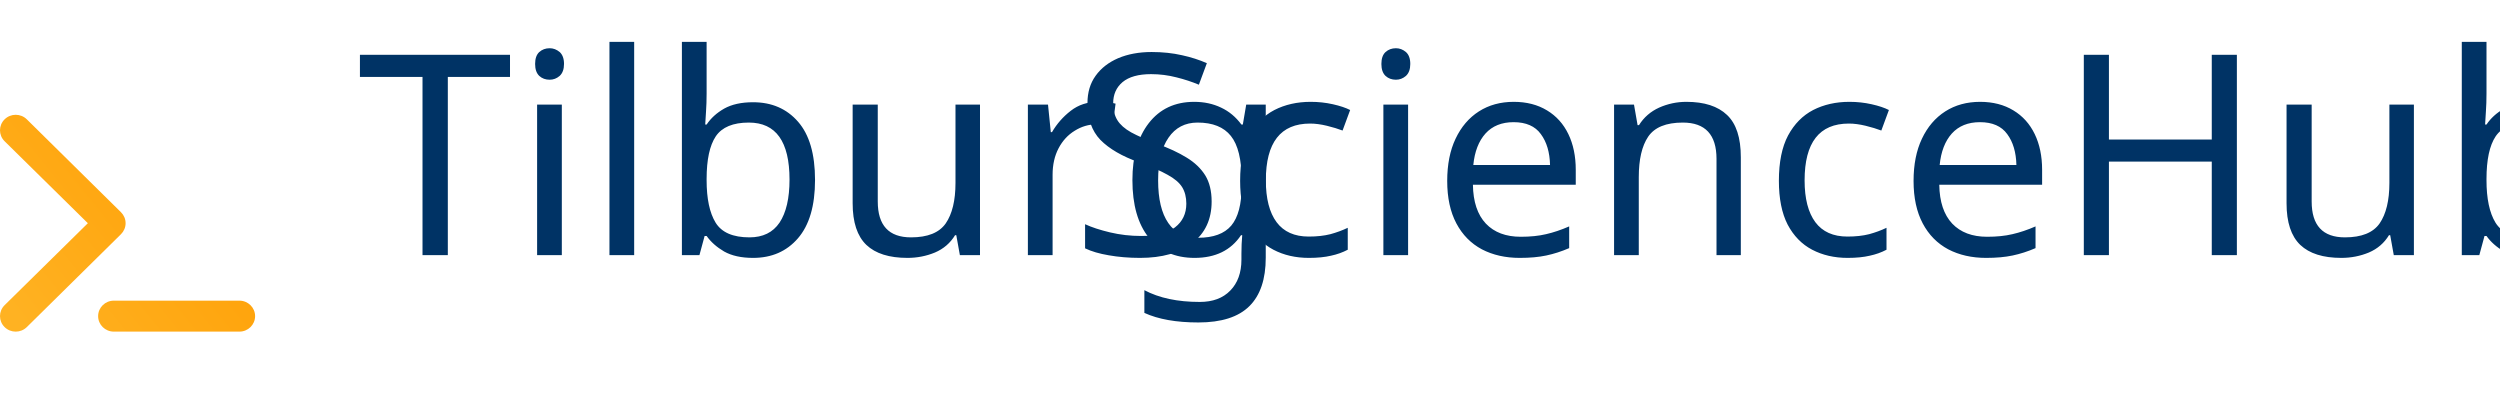
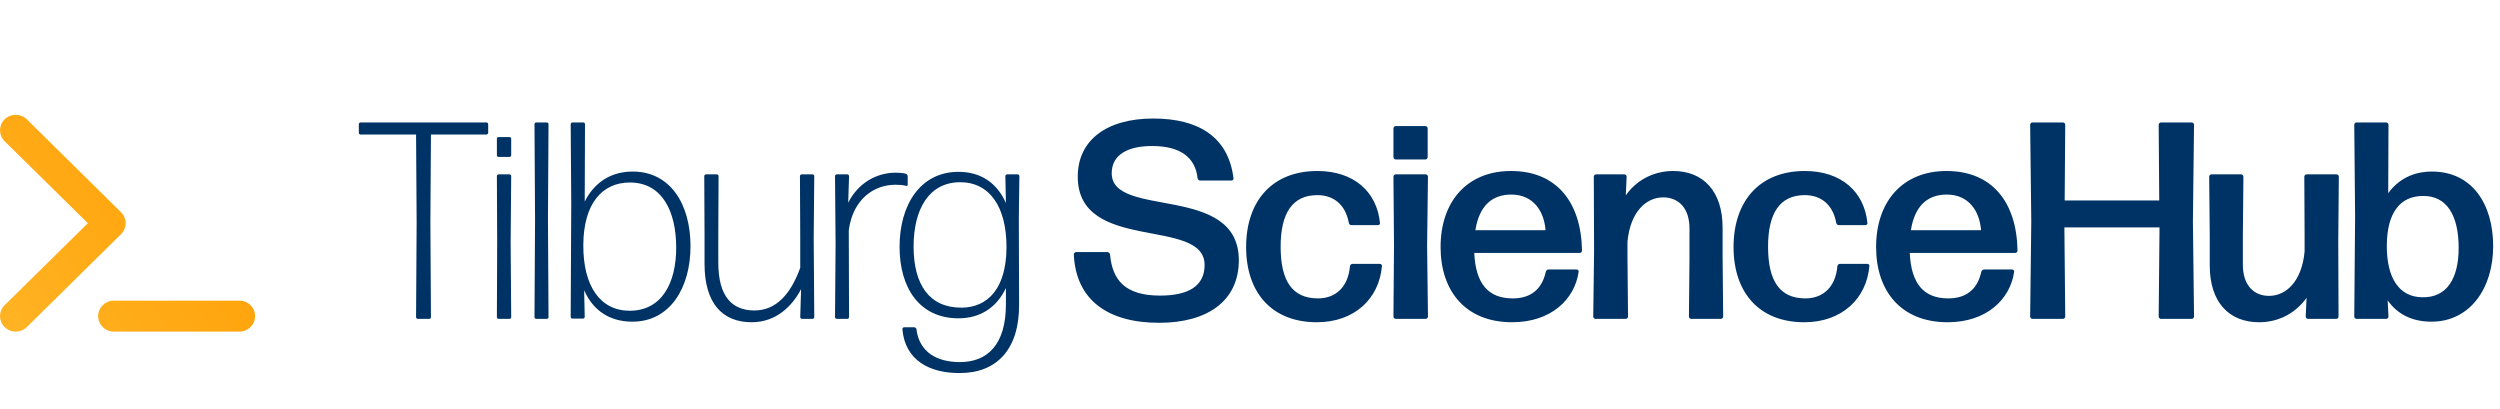
<svg xmlns="http://www.w3.org/2000/svg" width="196px" height="32px" viewBox="0 0 196 32" version="1.1">
  <defs>
    <linearGradient x1="104.984%" y1="13.875%" x2="1.233%" y2="85.105%" id="linearGradient-1">
      <stop stop-color="#FF9C00" offset="0%" />
      <stop stop-color="#FFB222" offset="100%" />
    </linearGradient>
  </defs>
  <g id="Desktop" stroke="none" stroke-width="1" fill="none" fill-rule="evenodd">
-     <g id="Home" transform="translate(-78, -65)">
+     <g id="Search" transform="translate(-78, -65)" fill-rule="nonzero">
      <g id="Logo" transform="translate(78, 65)">
-         <text id="Tilburg-ScienceHub" font-family="FormaDJRDisplay-Light, Forma DJR Display" font-size="22" font-weight="300" fill="#003365">
-           <tspan x="28" y="20">Tilburg </tspan>
-           <tspan x="83.946" y="20" font-family="FormaDJRDisplay-Medium, Forma DJR Display" font-weight="400">ScienceHub</tspan>
-         </text>
-         <path d="M18.769,23.571 C19.449,23.571 20,24.115 20,24.785 C20,25.456 19.449,25.999 18.769,25.999 L18.769,25.999 L8.923,25.999 C8.244,25.999 7.693,25.456 7.693,24.785 C7.693,24.115 8.244,23.571 8.923,23.571 L8.923,23.571 Z M0.361,9.356 C0.842,8.881 1.621,8.881 2.102,9.356 L2.102,9.356 L9.487,16.641 C9.717,16.869 9.847,17.178 9.847,17.5 C9.847,17.822 9.717,18.131 9.487,18.359 L9.487,18.359 L2.102,25.644 C1.621,26.119 0.842,26.119 0.361,25.644 C-0.12,25.17 -0.12,24.401 0.361,23.926 L0.361,23.926 L6.887,17.5 L0.361,11.074 C-0.12,10.599 -0.12,9.83 0.361,9.356 Z" id="Combined-Shape" fill="url(#linearGradient-1)" fill-rule="nonzero" />
+         <path d="M33.654,25 C33.72,25 33.786,24.934 33.786,24.868 L33.742,17.432 L33.786,10.546 L38.142,10.546 C38.208,10.546 38.274,10.48 38.274,10.414 L38.274,9.732 C38.274,9.666 38.208,9.6 38.142,9.6 L28.264,9.6 C28.198,9.6 28.132,9.666 28.132,9.732 L28.132,10.414 C28.132,10.48 28.198,10.546 28.264,10.546 L32.62,10.546 L32.664,17.432 L32.62,24.868 C32.62,24.934 32.686,25 32.752,25 L33.654,25 Z M39.946,12.306 C40.012,12.306 40.078,12.24 40.078,12.174 L40.078,10.876 C40.078,10.81 40.012,10.744 39.946,10.744 L39.088,10.744 C39.022,10.744 38.956,10.81 38.956,10.876 L38.956,12.174 C38.956,12.24 39.022,12.306 39.088,12.306 L39.946,12.306 Z M39.946,25 C40.012,25 40.078,24.934 40.078,24.868 L40.034,18.994 L40.078,13.802 C40.078,13.736 40.012,13.67 39.946,13.67 L39.088,13.67 C39.022,13.67 38.956,13.736 38.956,13.802 L38.978,19.016 L38.956,24.868 C38.956,24.934 39.022,25 39.088,25 L39.946,25 Z M42.872,25 C42.938,25 43.004,24.934 43.004,24.868 L42.96,17.102 L43.004,9.732 C43.004,9.666 42.938,9.6 42.872,9.6 L42.036,9.6 C41.97,9.6 41.904,9.666 41.904,9.732 L41.948,17.146 L41.904,24.868 C41.904,24.934 41.97,25 42.036,25 L42.872,25 Z M49.582,25.22 C52.53,25.22 54.136,22.558 54.136,19.302 C54.136,16.002 52.552,13.45 49.604,13.45 C47.844,13.45 46.568,14.352 45.842,15.804 L45.864,9.732 C45.864,9.666 45.798,9.6 45.732,9.6 L44.874,9.6 C44.808,9.6 44.742,9.666 44.742,9.732 L44.786,15.936 L44.742,24.846 C44.742,24.912 44.808,24.978 44.874,24.978 L45.71,24.978 C45.776,24.978 45.842,24.912 45.842,24.846 L45.798,22.756 C46.502,24.362 47.822,25.22 49.582,25.22 Z M49.362,24.362 C47.074,24.362 45.71,22.448 45.732,19.192 C45.754,15.958 47.206,14.308 49.384,14.308 C51.914,14.308 53.014,16.574 53.014,19.412 C53.014,22.184 51.892,24.362 49.362,24.362 Z M58.932,25.264 C60.89,25.264 62.144,23.944 62.804,22.668 L62.738,24.868 C62.738,24.934 62.804,25 62.87,25 L63.706,25 C63.772,25 63.838,24.934 63.838,24.868 L63.794,18.642 L63.838,13.802 C63.838,13.736 63.772,13.67 63.706,13.67 L62.848,13.67 C62.782,13.67 62.716,13.736 62.716,13.802 L62.738,18.532 L62.738,20.996 C61.99,23.064 60.846,24.34 59.152,24.34 C57.436,24.34 56.314,23.306 56.314,20.578 L56.314,18.532 L56.336,13.802 C56.336,13.736 56.27,13.67 56.204,13.67 L55.346,13.67 C55.28,13.67 55.214,13.736 55.214,13.802 L55.236,18.532 L55.236,20.688 C55.236,23.79 56.644,25.264 58.932,25.264 Z M66.434,25 C66.5,25 66.566,24.934 66.566,24.868 L66.544,18.048 C66.874,15.584 68.546,14.484 70.196,14.484 C70.526,14.484 70.812,14.506 71.032,14.572 C71.098,14.594 71.164,14.55 71.164,14.484 L71.164,13.802 C71.164,13.736 71.098,13.648 71.032,13.626 C70.79,13.56 70.526,13.538 70.218,13.538 C68.678,13.538 67.248,14.396 66.5,15.892 L66.566,13.802 C66.566,13.736 66.5,13.67 66.434,13.67 L65.598,13.67 C65.532,13.67 65.466,13.736 65.466,13.802 L65.51,19.148 L65.466,24.868 C65.466,24.934 65.532,25 65.598,25 L66.434,25 Z M75.256,29.246 C78.116,29.246 79.92,27.42 79.898,23.856 L79.876,17.146 L79.92,13.802 C79.92,13.736 79.854,13.67 79.788,13.67 L78.952,13.67 C78.886,13.67 78.82,13.736 78.82,13.802 L78.864,15.914 C78.16,14.33 76.884,13.472 75.146,13.472 C72.132,13.472 70.526,16.09 70.526,19.346 C70.526,22.602 72.11,24.956 75.146,24.956 C76.884,24.956 78.16,24.076 78.864,22.58 L78.864,23.856 C78.864,27.024 77.412,28.388 75.256,28.388 C73.496,28.388 72.066,27.64 71.846,25.792 C71.824,25.726 71.758,25.66 71.692,25.66 L70.878,25.66 C70.812,25.66 70.746,25.726 70.746,25.792 C70.944,28.256 72.902,29.268 75.256,29.246 Z M75.41,24.12 C72.858,24.142 71.626,22.316 71.626,19.324 C71.626,16.398 72.836,14.286 75.278,14.286 C77.588,14.286 78.93,16.222 78.908,19.434 C78.886,22.624 77.434,24.098 75.41,24.12 Z M90.876,25.308 C94.638,25.308 97.124,23.614 97.124,20.402 C97.124,14.352 87.158,17.168 87.158,13.582 C87.158,12.108 88.456,11.448 90.326,11.448 C92.526,11.448 93.714,12.328 93.89,13.978 C93.912,14.088 94,14.154 94.088,14.154 L96.552,14.154 C96.64,14.154 96.728,14.066 96.706,13.978 C96.31,10.744 93.978,9.292 90.414,9.292 C86.74,9.292 84.496,11.008 84.496,13.846 C84.496,19.874 94.44,16.97 94.44,20.776 C94.44,22.492 93.076,23.174 90.942,23.174 C88.17,23.174 87.202,21.92 87.026,19.94 C87.004,19.852 86.916,19.764 86.828,19.764 L84.364,19.764 C84.276,19.764 84.188,19.852 84.188,19.94 C84.342,23.548 86.894,25.308 90.876,25.308 Z M103.24,25.264 C106.188,25.264 108.124,23.416 108.344,20.864 C108.366,20.776 108.278,20.688 108.19,20.688 L106.034,20.688 C105.946,20.688 105.858,20.754 105.836,20.864 C105.704,22.492 104.714,23.416 103.284,23.394 C101.348,23.372 100.402,22.074 100.402,19.346 C100.402,16.706 101.326,15.298 103.284,15.298 C104.538,15.298 105.484,16.024 105.748,17.476 C105.77,17.586 105.858,17.652 105.946,17.652 L108.036,17.652 C108.124,17.652 108.212,17.564 108.19,17.476 C107.948,15.034 106.144,13.406 103.284,13.406 C99.72,13.406 97.696,15.782 97.696,19.368 C97.696,22.954 99.72,25.264 103.24,25.264 Z M111.754,12.504 C111.842,12.504 111.93,12.416 111.93,12.328 L111.93,10.062 C111.93,9.974 111.842,9.886 111.754,9.886 L109.422,9.886 C109.334,9.886 109.246,9.974 109.246,10.062 L109.246,12.328 C109.246,12.416 109.334,12.504 109.422,12.504 L111.754,12.504 Z M111.776,25 C111.864,25 111.952,24.912 111.952,24.824 L111.886,19.258 L111.952,13.846 C111.952,13.758 111.864,13.67 111.776,13.67 L109.422,13.67 C109.334,13.67 109.246,13.758 109.246,13.846 L109.29,19.258 L109.246,24.824 C109.246,24.912 109.334,25 109.422,25 L111.776,25 Z M118.552,25.264 C121.588,25.264 123.458,23.482 123.766,21.304 C123.788,21.216 123.7,21.128 123.612,21.128 L121.412,21.128 C121.324,21.128 121.214,21.194 121.192,21.304 C120.884,22.712 119.982,23.394 118.596,23.394 C116.682,23.394 115.692,22.25 115.582,19.83 L123.854,19.83 C123.942,19.83 124.03,19.742 124.03,19.654 C123.964,15.782 121.984,13.406 118.464,13.406 C115.032,13.406 112.942,15.782 112.942,19.368 C112.942,22.822 114.9,25.264 118.552,25.264 Z M121.17,18.048 L115.67,18.048 C115.956,16.222 116.902,15.254 118.486,15.254 C120.224,15.254 121.06,16.574 121.17,18.048 Z M127.462,25 C127.55,25 127.638,24.912 127.638,24.824 L127.594,20.182 L127.594,18.95 C127.814,16.596 129.068,15.474 130.388,15.474 C131.598,15.474 132.456,16.31 132.456,17.916 L132.456,20.182 L132.412,24.824 C132.412,24.912 132.5,25 132.588,25 L134.92,25 C135.008,25 135.096,24.912 135.096,24.824 L135.052,20.182 L135.052,17.85 C135.052,14.99 133.534,13.406 131.18,13.406 C129.486,13.406 128.188,14.264 127.462,15.32 L127.528,13.846 C127.528,13.758 127.44,13.67 127.352,13.67 L125.13,13.67 C125.042,13.67 124.954,13.758 124.954,13.846 L124.976,19.676 L124.91,24.824 C124.91,24.912 124.998,25 125.086,25 L127.462,25 Z M141.454,25.264 C144.402,25.264 146.338,23.416 146.558,20.864 C146.58,20.776 146.492,20.688 146.404,20.688 L144.248,20.688 C144.16,20.688 144.072,20.754 144.05,20.864 C143.918,22.492 142.928,23.416 141.498,23.394 C139.562,23.372 138.616,22.074 138.616,19.346 C138.616,16.706 139.54,15.298 141.498,15.298 C142.752,15.298 143.698,16.024 143.962,17.476 C143.984,17.586 144.072,17.652 144.16,17.652 L146.25,17.652 C146.338,17.652 146.426,17.564 146.404,17.476 C146.162,15.034 144.358,13.406 141.498,13.406 C137.934,13.406 135.91,15.782 135.91,19.368 C135.91,22.954 137.934,25.264 141.454,25.264 Z M152.696,25.264 C155.732,25.264 157.602,23.482 157.91,21.304 C157.932,21.216 157.844,21.128 157.756,21.128 L155.556,21.128 C155.468,21.128 155.358,21.194 155.336,21.304 C155.028,22.712 154.126,23.394 152.74,23.394 C150.826,23.394 149.836,22.25 149.726,19.83 L157.998,19.83 C158.086,19.83 158.174,19.742 158.174,19.654 C158.108,15.782 156.128,13.406 152.608,13.406 C149.176,13.406 147.086,15.782 147.086,19.368 C147.086,22.822 149.044,25.264 152.696,25.264 Z M155.314,18.048 L149.814,18.048 C150.1,16.222 151.046,15.254 152.63,15.254 C154.368,15.254 155.204,16.574 155.314,18.048 Z M161.738,25 C161.826,25 161.914,24.912 161.914,24.824 L161.848,17.828 L169.306,17.828 L169.24,24.824 C169.24,24.912 169.328,25 169.416,25 L171.836,25 C171.924,25 172.012,24.912 172.012,24.824 L171.924,17.344 L172.012,9.776 C172.012,9.688 171.924,9.6 171.836,9.6 L169.416,9.6 C169.328,9.6 169.24,9.688 169.24,9.776 L169.284,15.716 L161.87,15.716 L161.914,9.776 C161.914,9.688 161.826,9.6 161.738,9.6 L159.34,9.6 C159.252,9.6 159.164,9.688 159.164,9.776 L159.252,17.344 L159.164,24.824 C159.164,24.912 159.252,25 159.34,25 L161.738,25 Z M177.116,25.264 C178.81,25.264 180.086,24.406 180.834,23.35 L180.768,24.824 C180.768,24.912 180.856,25 180.944,25 L183.166,25 C183.254,25 183.342,24.912 183.342,24.824 L183.32,18.994 L183.364,13.846 C183.364,13.758 183.276,13.67 183.188,13.67 L180.834,13.67 C180.746,13.67 180.658,13.758 180.658,13.846 L180.68,18.488 L180.68,19.72 C180.46,22.074 179.228,23.196 177.886,23.196 C176.698,23.196 175.84,22.36 175.84,20.754 L175.84,18.488 L175.884,13.846 C175.884,13.758 175.796,13.67 175.708,13.67 L173.376,13.67 C173.288,13.67 173.2,13.758 173.2,13.846 L173.244,18.488 L173.244,20.82 C173.244,23.68 174.74,25.264 177.116,25.264 Z M190.624,25.22 C193.66,25.22 195.464,22.58 195.464,19.302 C195.464,16.002 193.814,13.45 190.668,13.45 C189.172,13.45 188.028,14.066 187.236,15.144 L187.258,9.776 C187.258,9.688 187.17,9.6 187.082,9.6 L184.75,9.6 C184.662,9.6 184.574,9.688 184.574,9.776 L184.64,16.97 L184.574,24.824 C184.574,24.912 184.662,25 184.75,25 L187.082,25 C187.17,25 187.258,24.912 187.258,24.824 L187.192,23.548 C187.962,24.648 189.128,25.22 190.624,25.22 Z M189.898,23.306 C188.116,23.284 187.104,21.832 187.126,19.214 C187.148,16.662 188.182,15.364 189.964,15.364 C191.812,15.342 192.758,16.86 192.758,19.434 C192.758,21.832 191.834,23.35 189.898,23.306 Z" id="TilburgScienceHub" fill="#003365" />
+         <path d="M18.769,23.571 C19.449,23.571 20,24.115 20,24.785 C20,25.456 19.449,25.999 18.769,25.999 L18.769,25.999 L8.923,25.999 C8.244,25.999 7.693,25.456 7.693,24.785 C7.693,24.115 8.244,23.571 8.923,23.571 L8.923,23.571 Z M0.361,9.356 C0.842,8.881 1.621,8.881 2.102,9.356 L2.102,9.356 L9.487,16.641 C9.717,16.869 9.847,17.178 9.847,17.5 C9.847,17.822 9.717,18.131 9.487,18.359 L9.487,18.359 L2.102,25.644 C1.621,26.119 0.842,26.119 0.361,25.644 C-0.12,25.17 -0.12,24.401 0.361,23.926 L0.361,23.926 L6.887,17.5 L0.361,11.074 C-0.12,10.599 -0.12,9.83 0.361,9.356 Z" id="Combined-Shape" fill="url(#linearGradient-1)" />
      </g>
    </g>
  </g>
</svg>
